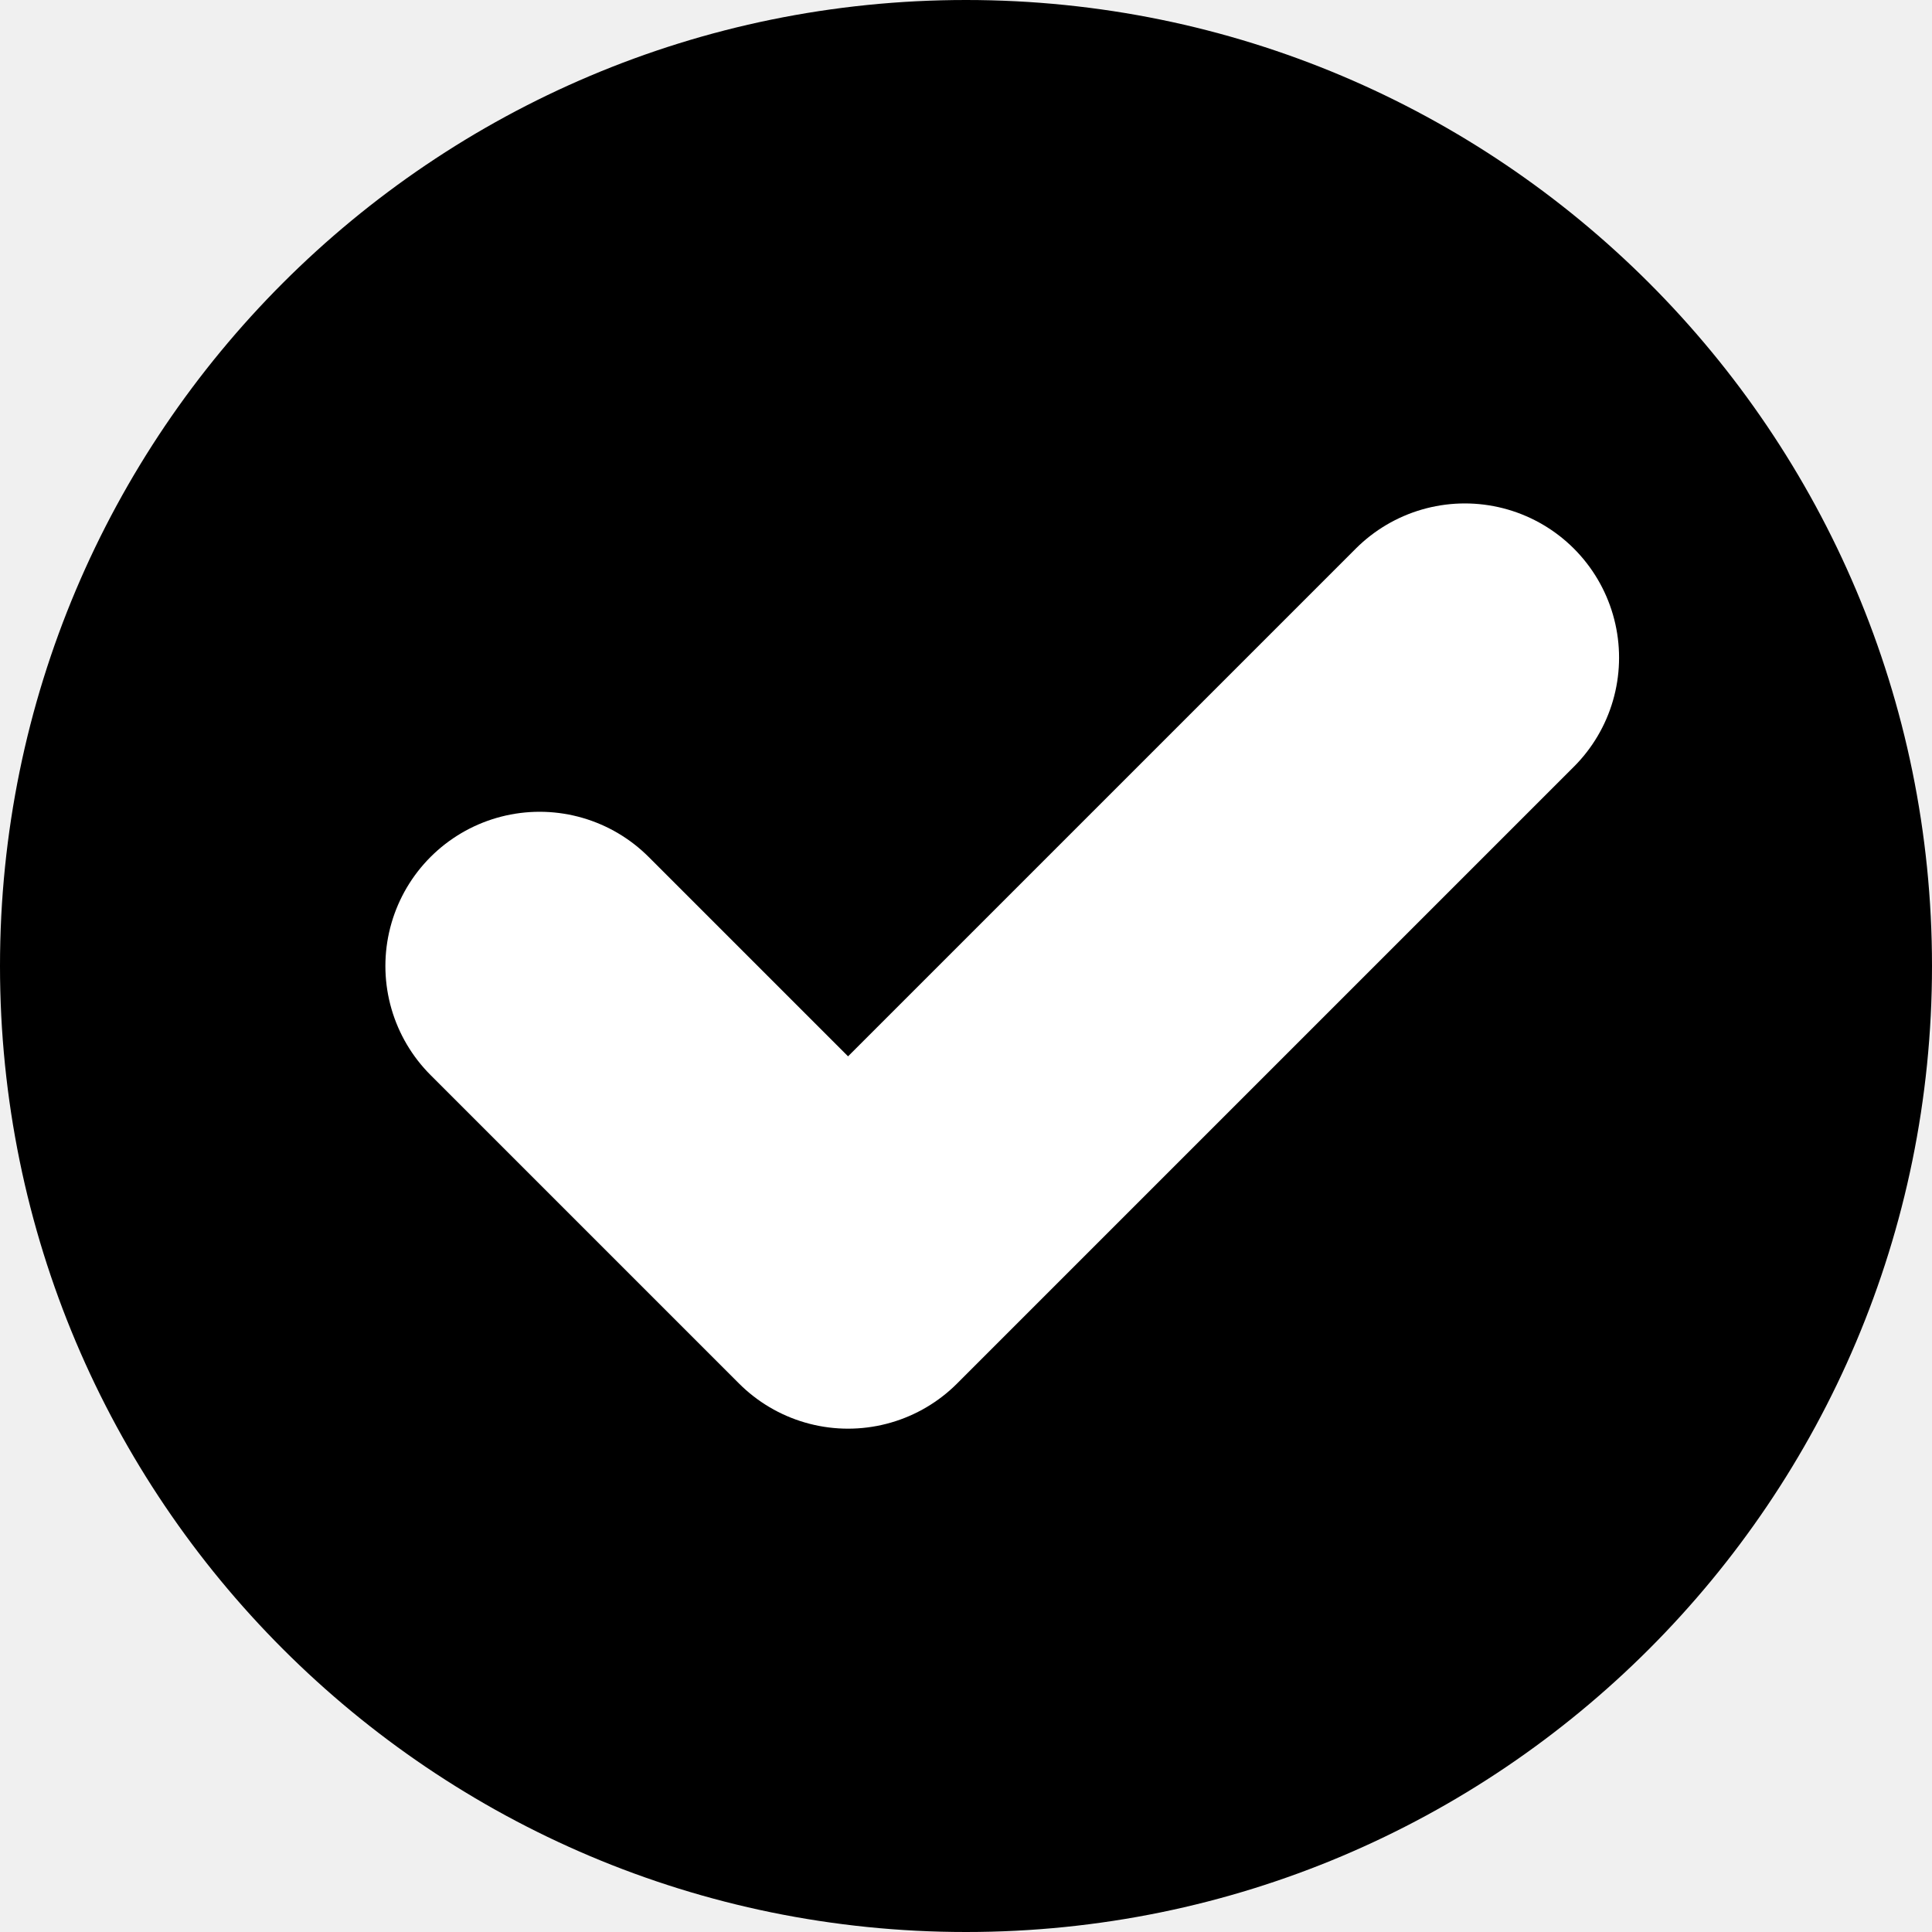
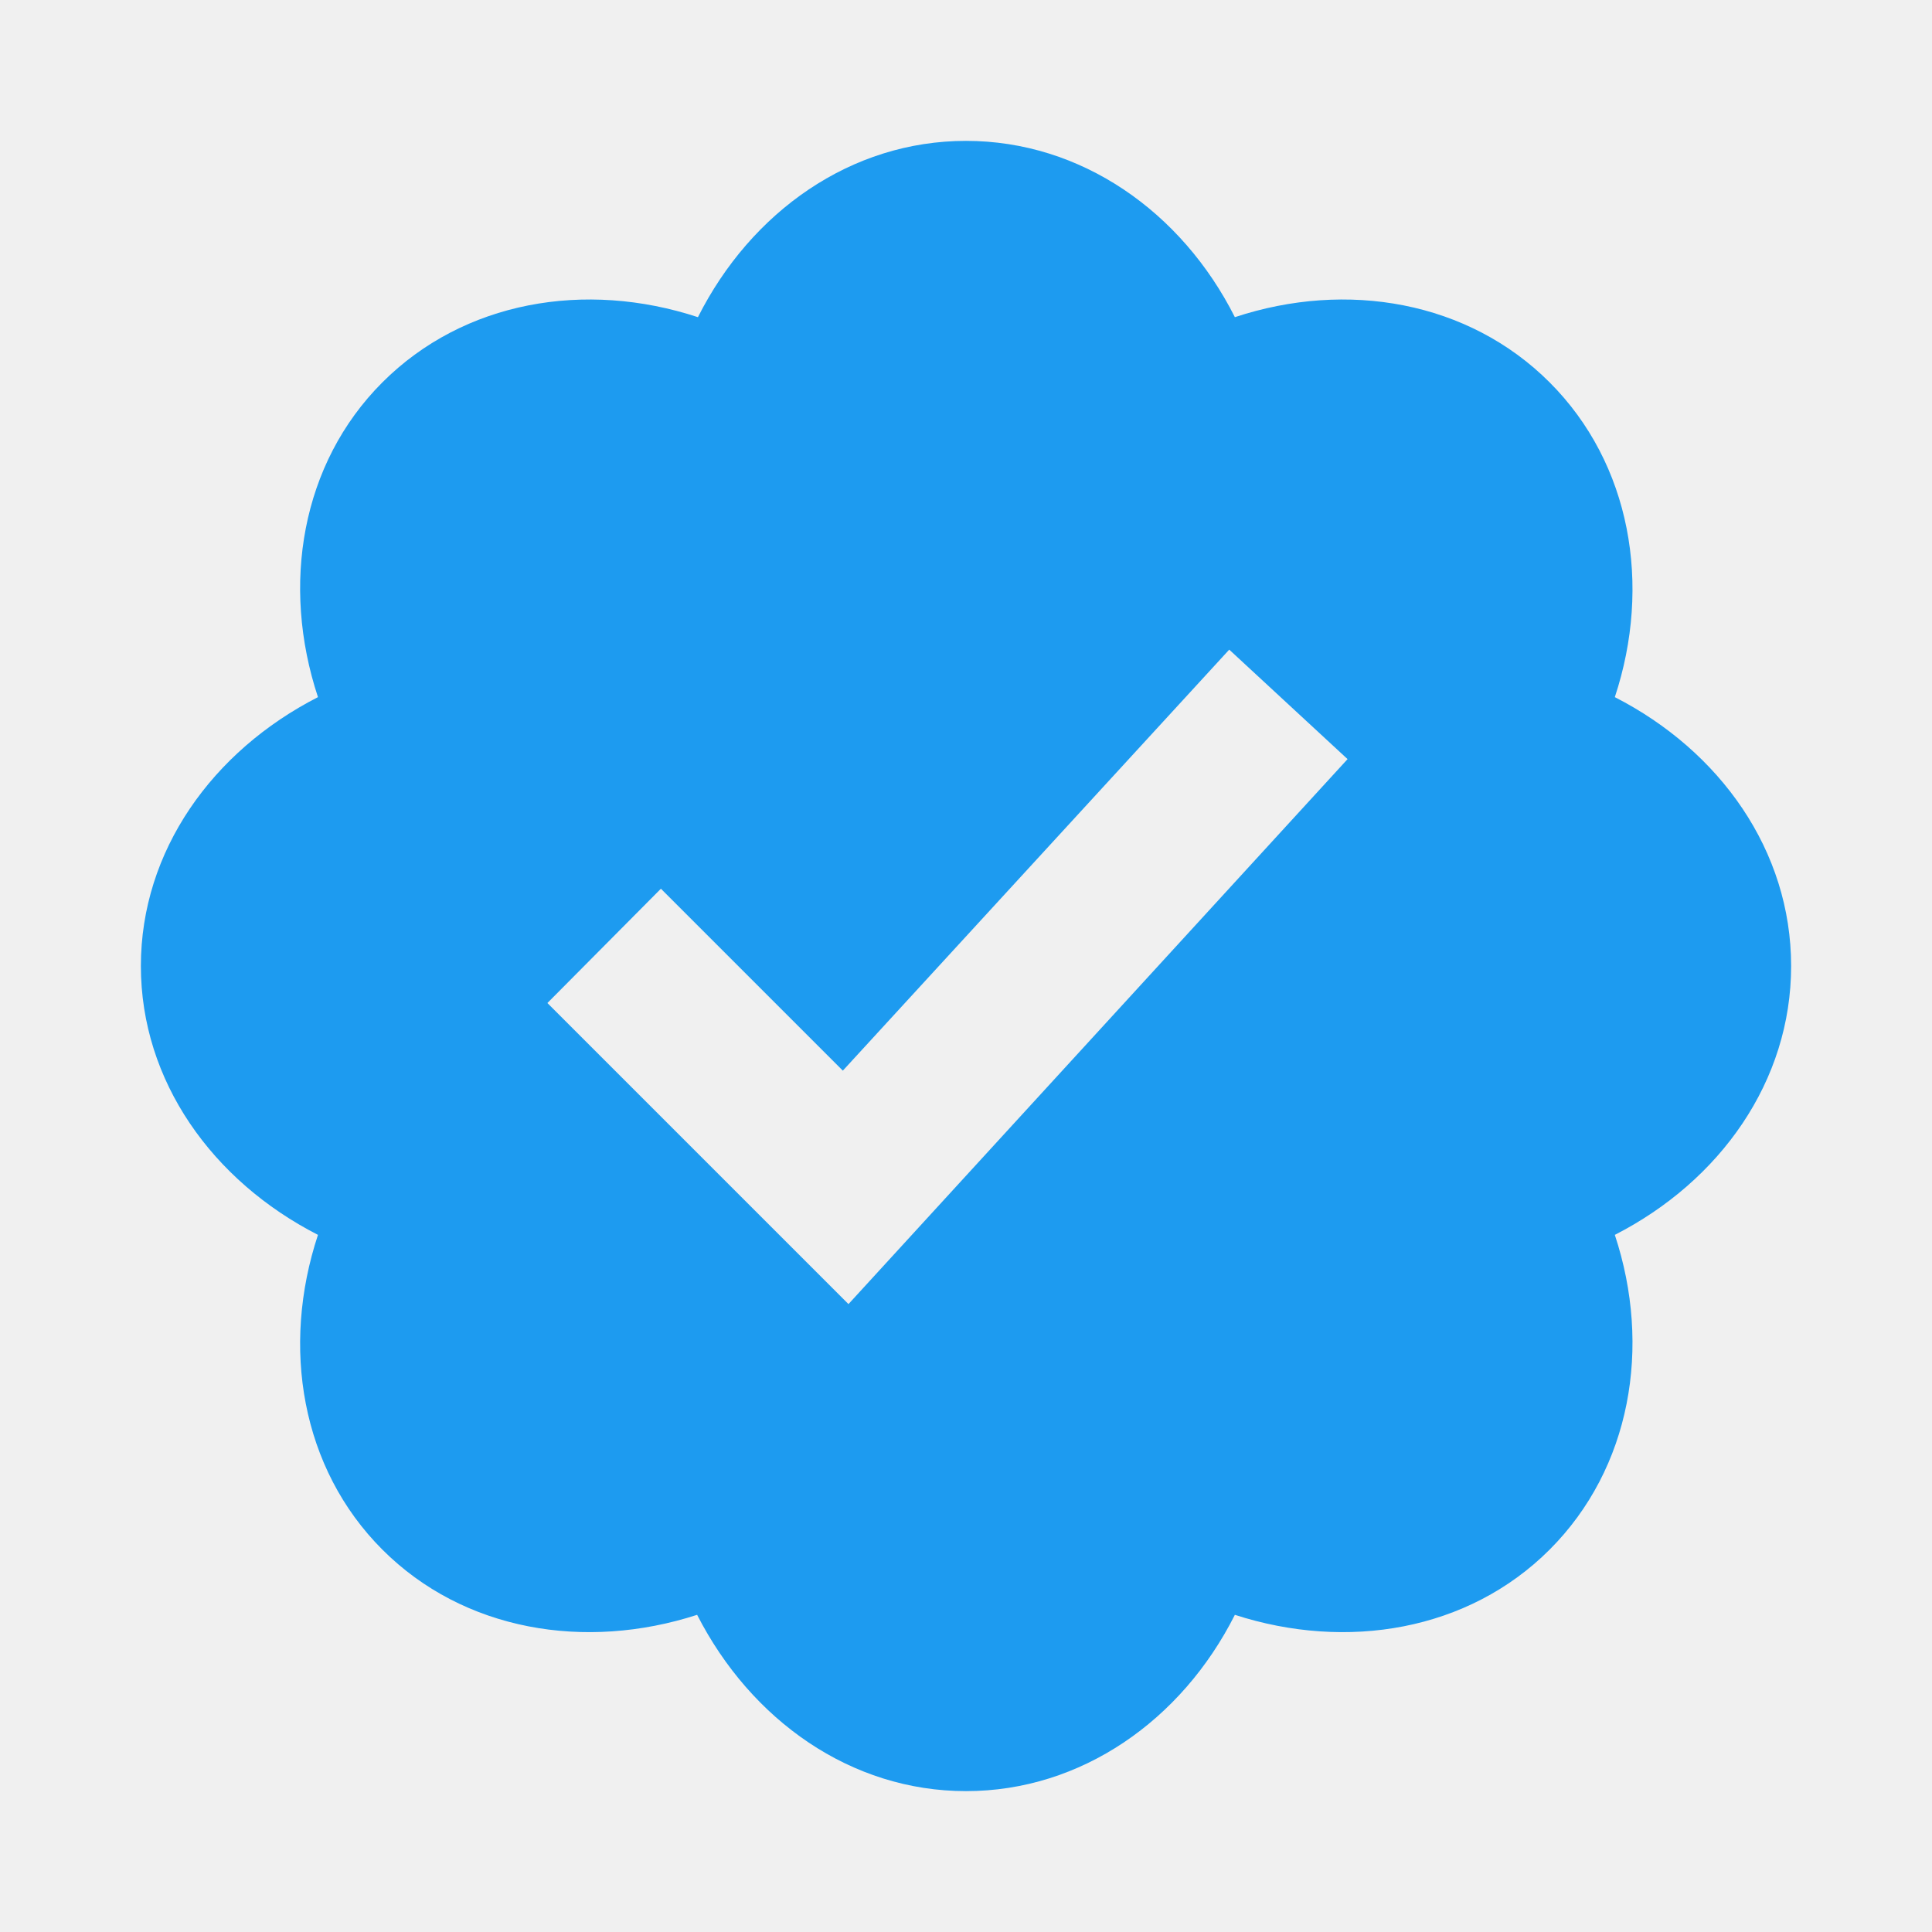
- <svg xmlns="http://www.w3.org/2000/svg" class="icon" viewBox="0 0 20 20" width="20" height="20" fill="none">
-   <circle cx="10" cy="10" r="10" fill="currentColor" />
-   <path d="M5.586 10l3.193 3.193 6.385-6.385" stroke="#fff" stroke-width="3.193" stroke-linecap="round" stroke-linejoin="round" />
+ <svg xmlns="http://www.w3.org/2000/svg" version="1.1" viewBox="0 0 24 24" data-testid="verificationBadge">
+   <g>
+     <path d="M22.25 12c0-1.43-.88-2.67-2.19-3.34.46-1.39.2-2.9-.81-3.91s-2.52-1.27-3.91-.81c-.66-1.31-1.91-2.19-3.34-2.19s-2.67.88-3.33 2.19c-1.4-.46-2.91-.2-3.92.81s-1.26 2.52-.8 3.91c-1.31.67-2.2 1.91-2.2 3.34s.89 2.67 2.2 3.34c-.46 1.39-.21 2.9.8 3.91s2.52 1.26 3.91.81c.67 1.31 1.91 2.19 3.34 2.19s2.68-.88 3.34-2.19c1.39.45 2.9.2 3.91-.81s1.27-2.52.81-3.91c1.31-.67 2.19-1.91 2.19-3.34zm-11.71 4.2L6.8 12.46l1.41-1.42 2.26 2.26 4.8-5.23 1.47 1.36-6.2 6.77z" fill="#1d9bf0" />
+   </g>
</svg>
